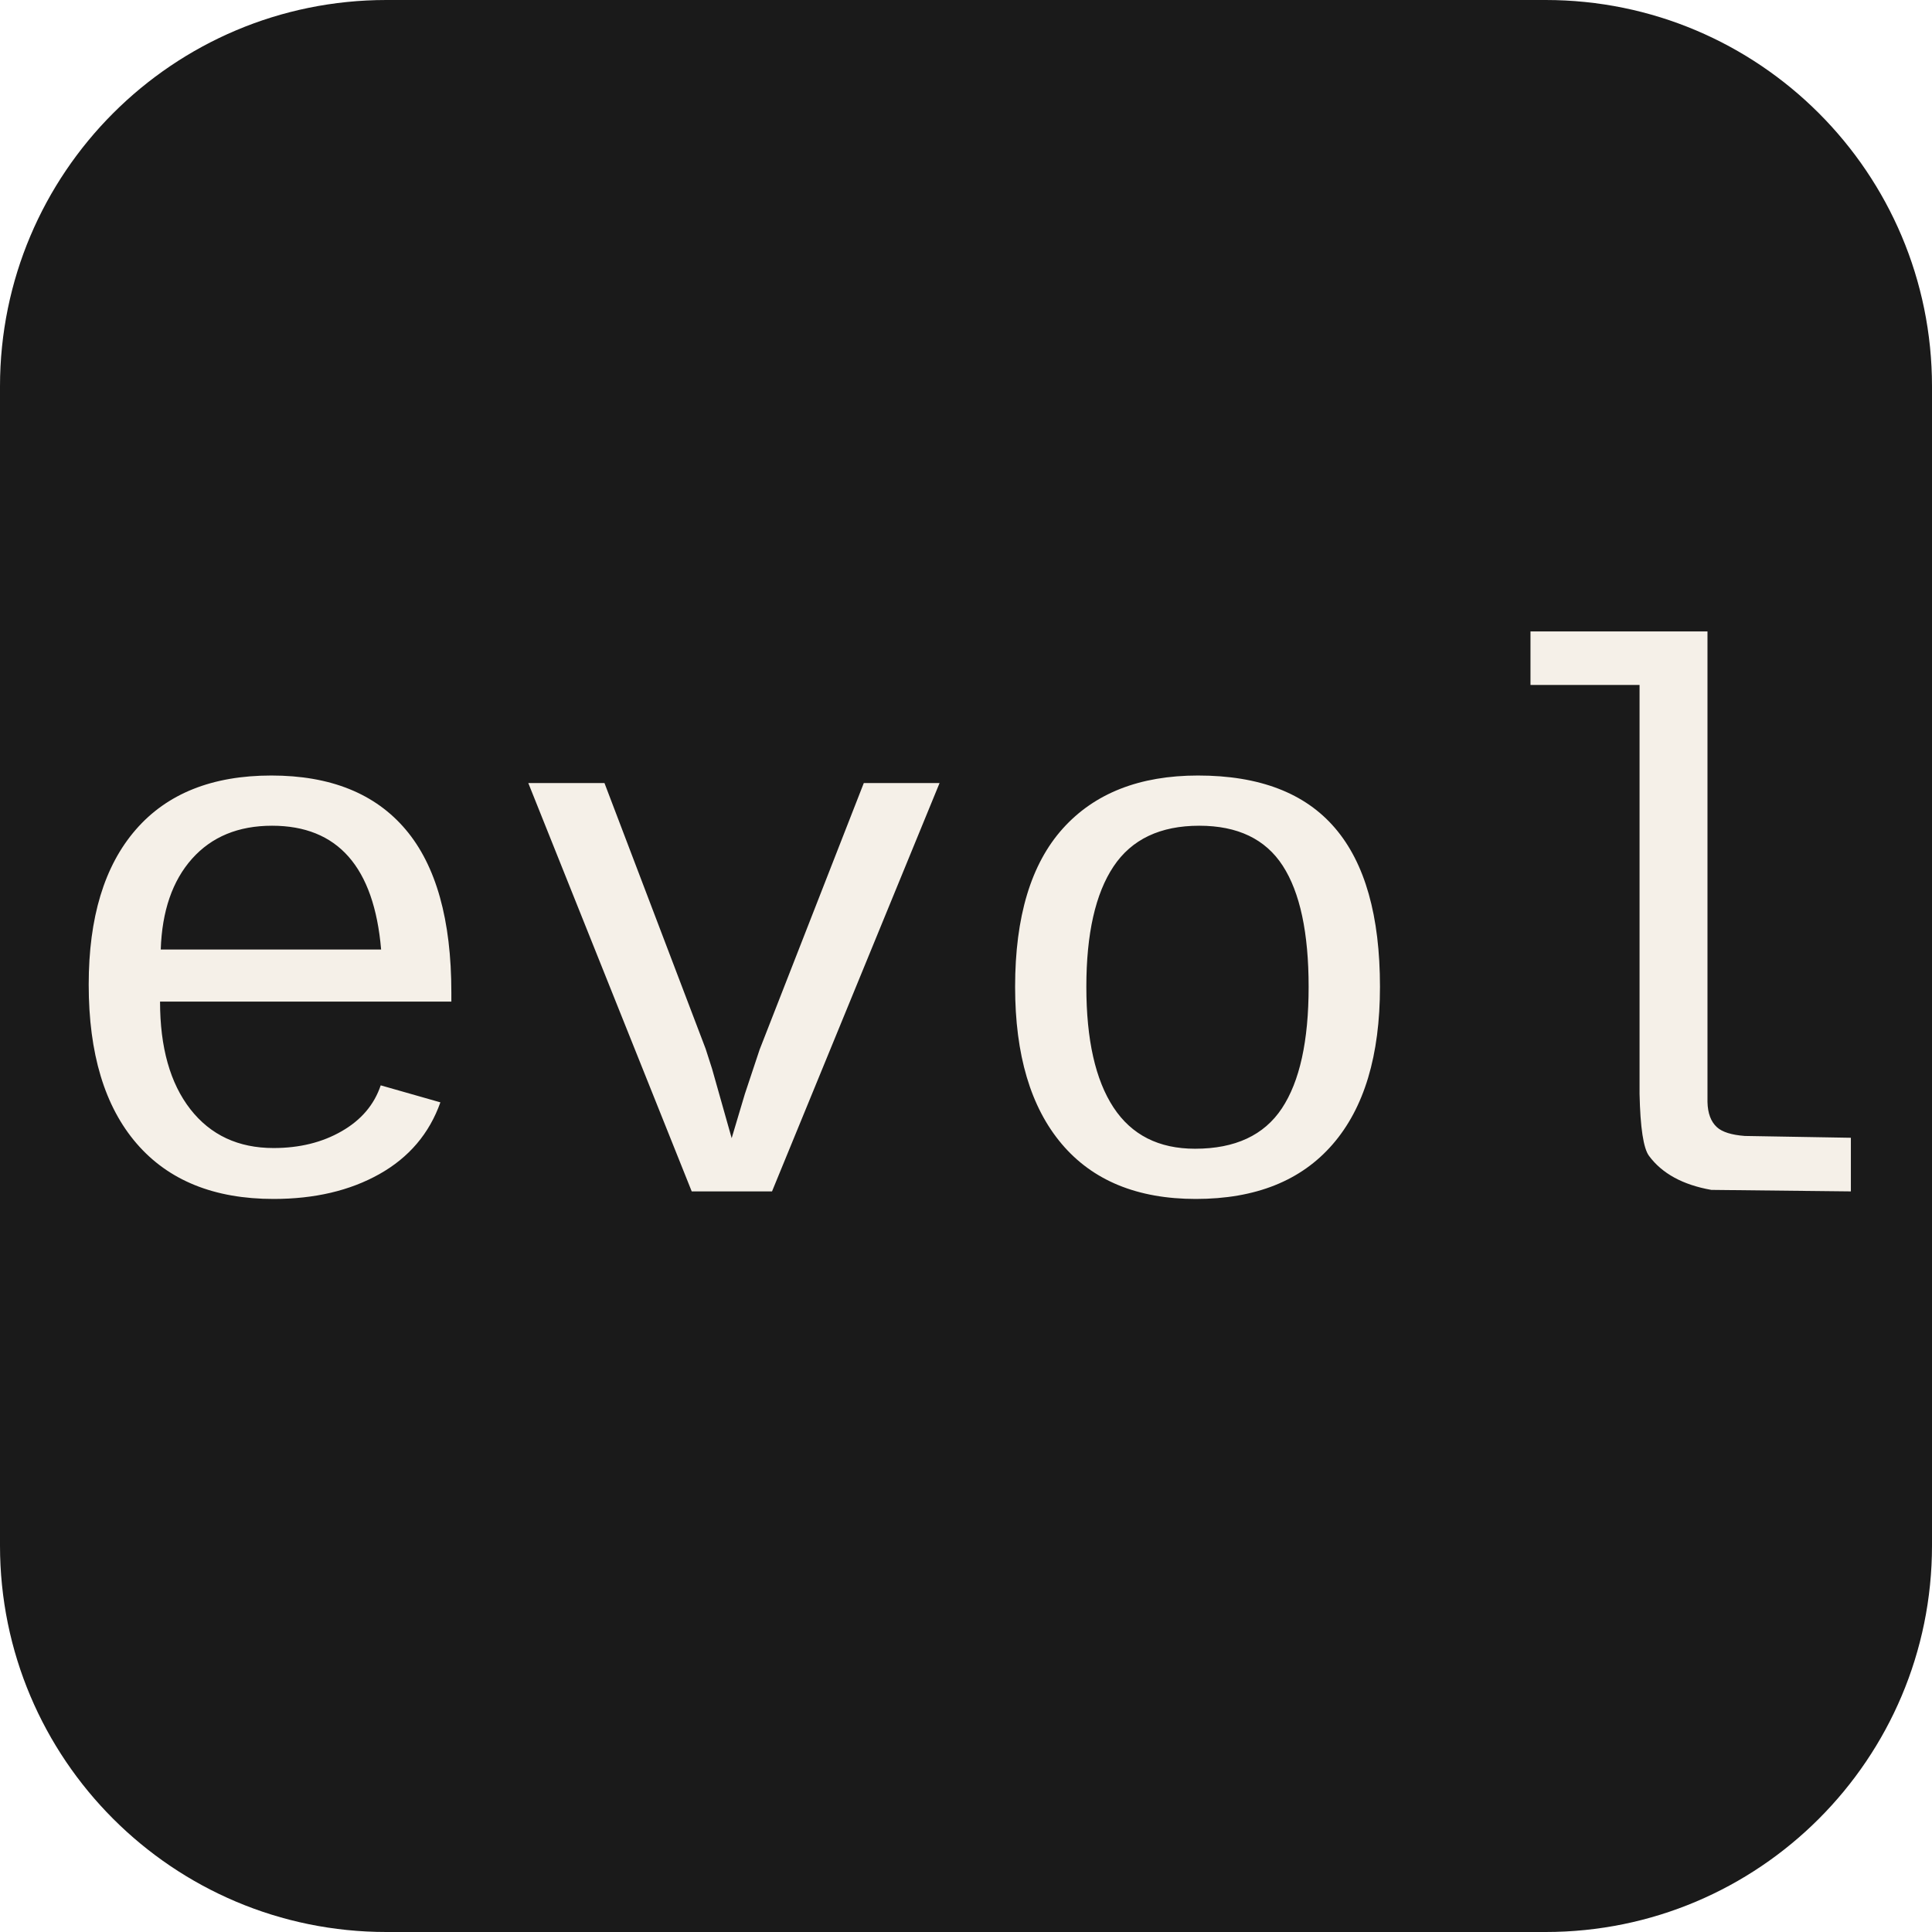
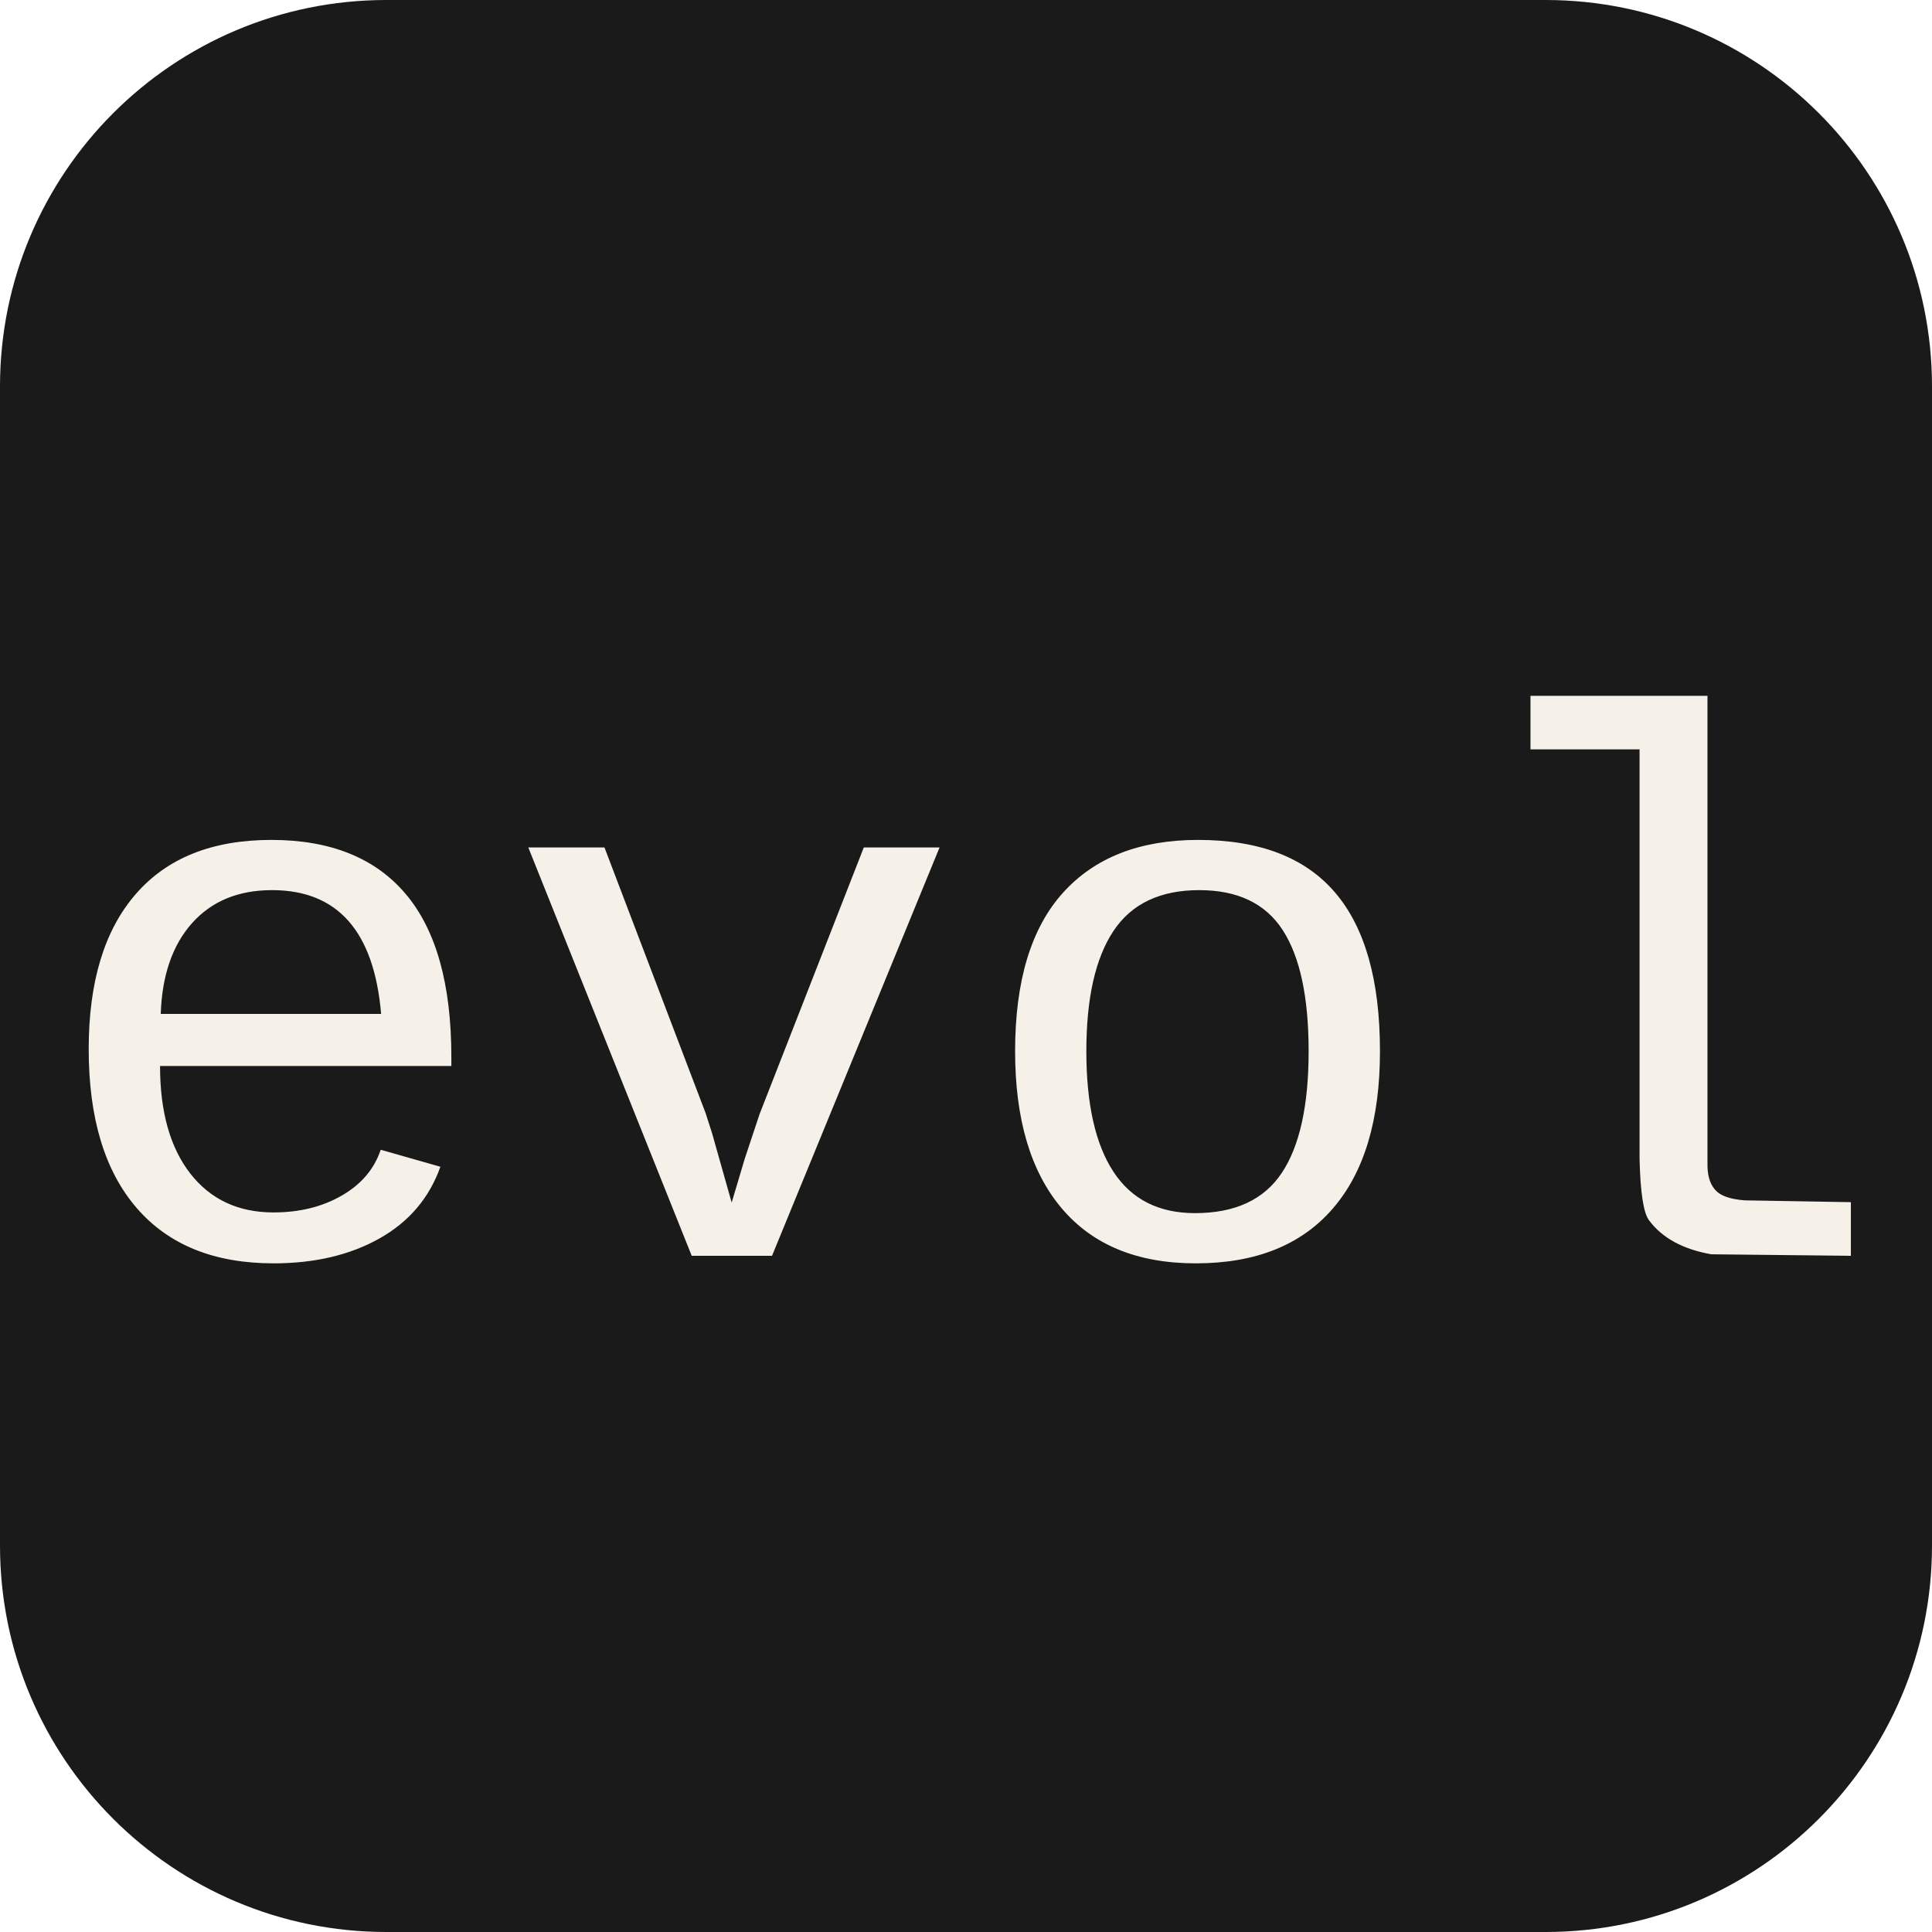
- <svg xmlns="http://www.w3.org/2000/svg" width="100%" viewBox="190 190 300 300">
-   <rect x="190" y="190" width="300" height="300" rx="60" fill="#1a1a1a" />
-   <text x="340" y="375" text-anchor="middle" font-family="'Courier New', Courier, monospace" font-size="120" font-weight="400" fill="#f5f0e8">evol</text>
+ <svg xmlns="http://www.w3.org/2000/svg" width="100%" viewBox="0 0 300 300">
+   <rect x="0" y="0" width="300" height="300" rx="60" fill="#1a1a1a" />
+   <text x="150" y="195" text-anchor="middle" font-family="'Courier New', Courier, monospace" font-size="120" font-weight="400" fill="#f5f0e8">evol</text>
</svg>
